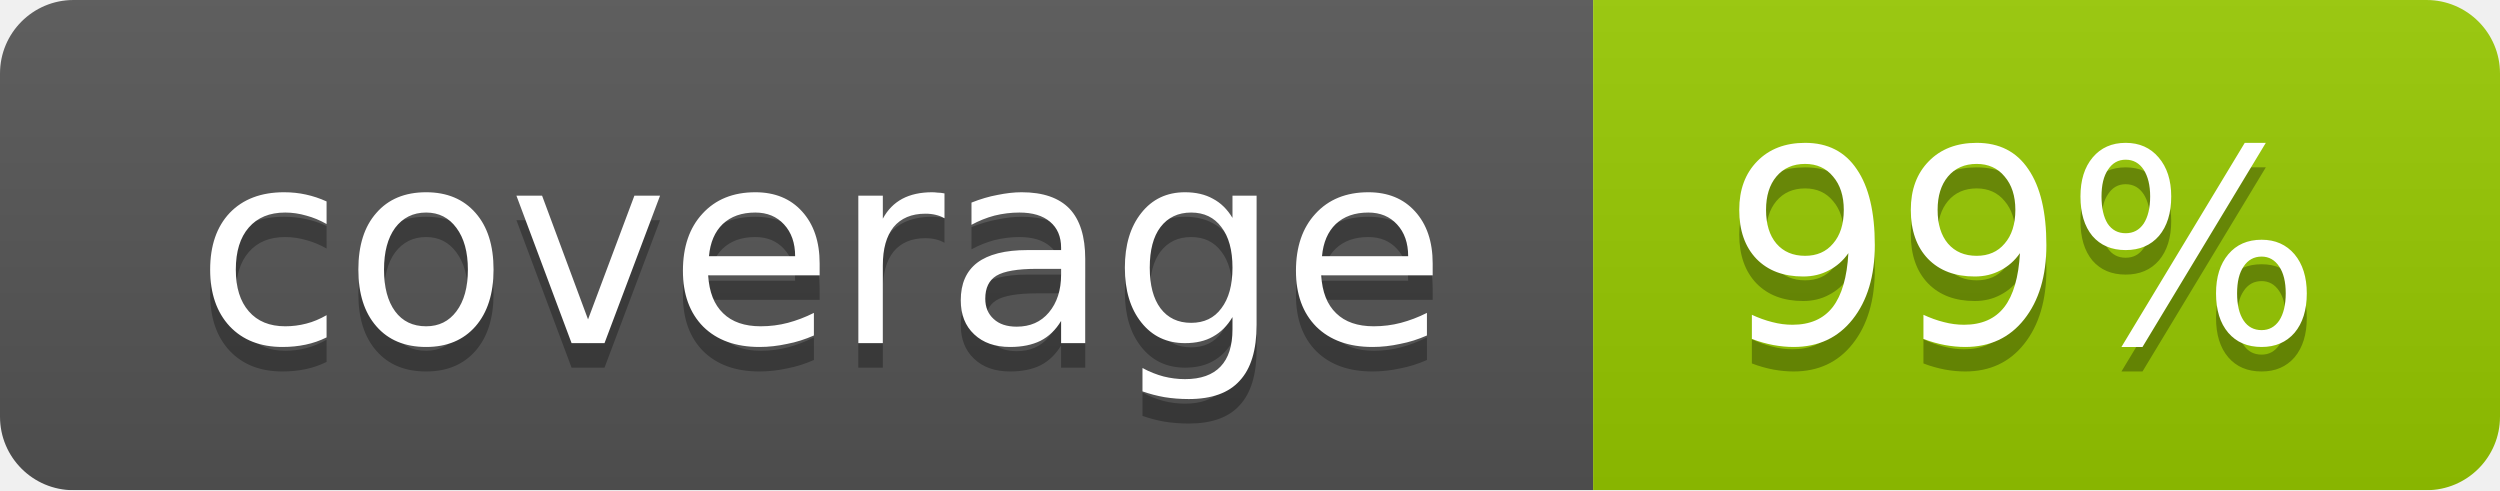
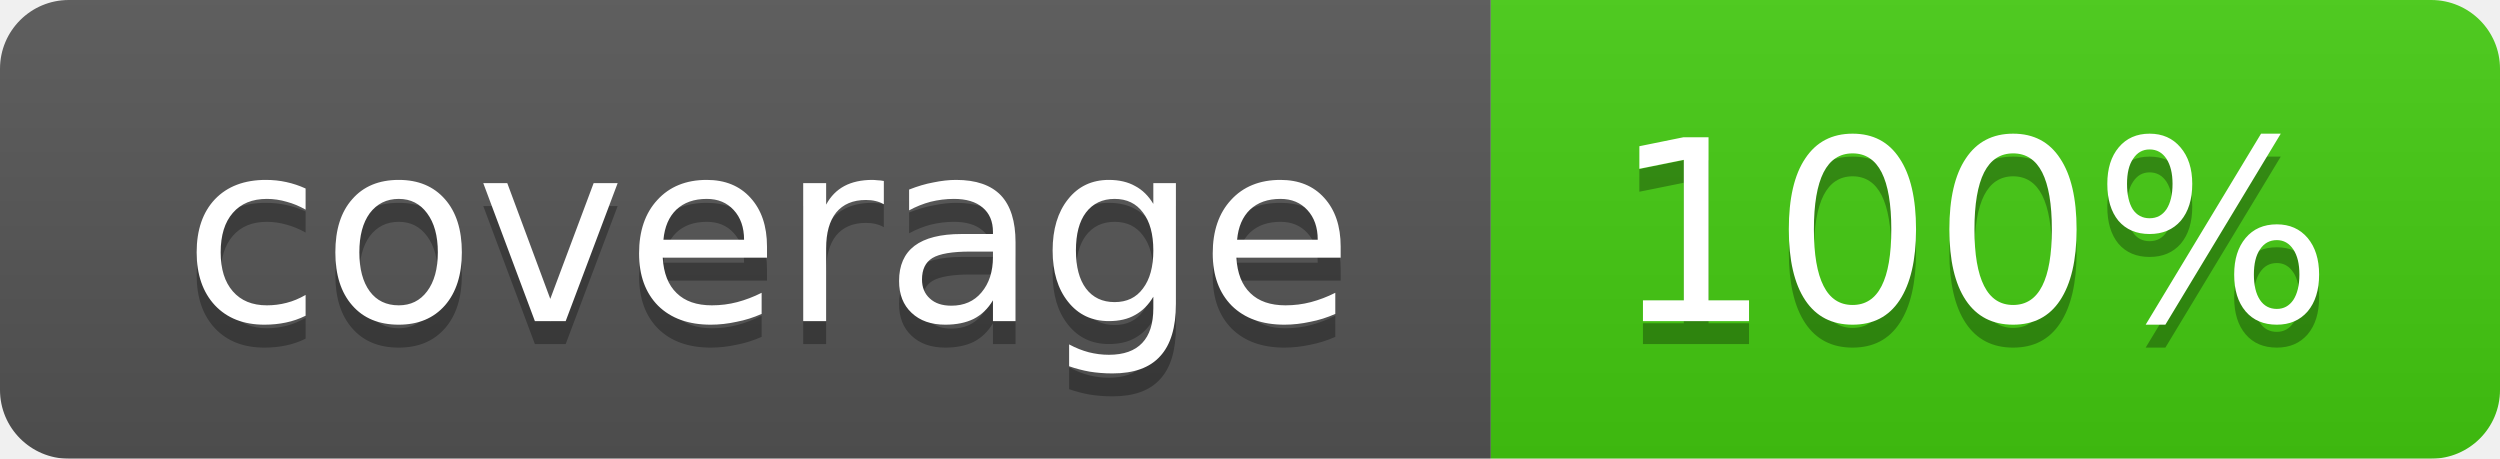
- <svg xmlns="http://www.w3.org/2000/svg" width="102" height="20">
+ <svg xmlns="http://www.w3.org/2000/svg" width="109" height="20">
  <linearGradient id="smooth" x2="0" y2="100%">
    <stop offset="0" stop-color="#bbb" stop-opacity=".1" />
    <stop offset="1" stop-opacity=".1" />
  </linearGradient>
  <mask id="round">
-     <rect width="102" height="20" rx="3" fill="#fff" />
+     <rect width="109" height="20" rx="3" fill="#fff" />
  </mask>
  <g mask="url(#round)">
    <rect width="65" height="20" fill="#555" />
-     <rect x="65" width="37" height="20" fill="#97ca00" />
-     <rect width="102" height="20" fill="url(#smooth)" />
+     <rect x="65" width="44" height="20" fill="#44cc11" />
+     <rect width="109" height="20" fill="url(#smooth)" />
  </g>
  <g fill="#fff" text-anchor="middle" font-family="DejaVu Sans,Verdana,Geneva,sans-serif" font-size="11">
    <text x="33.5" y="15" fill="#010101" fill-opacity=".3">coverage</text>
    <text x="33.5" y="14">coverage</text>
-     <text x="82.5" y="15" fill="#010101" fill-opacity=".3">99%</text>
-     <text x="82.5" y="14">99%</text>
+     <text x="86" y="15" fill="#010101" fill-opacity=".3">100%</text>
+     <text x="86" y="14">100%</text>
  </g>
</svg>
